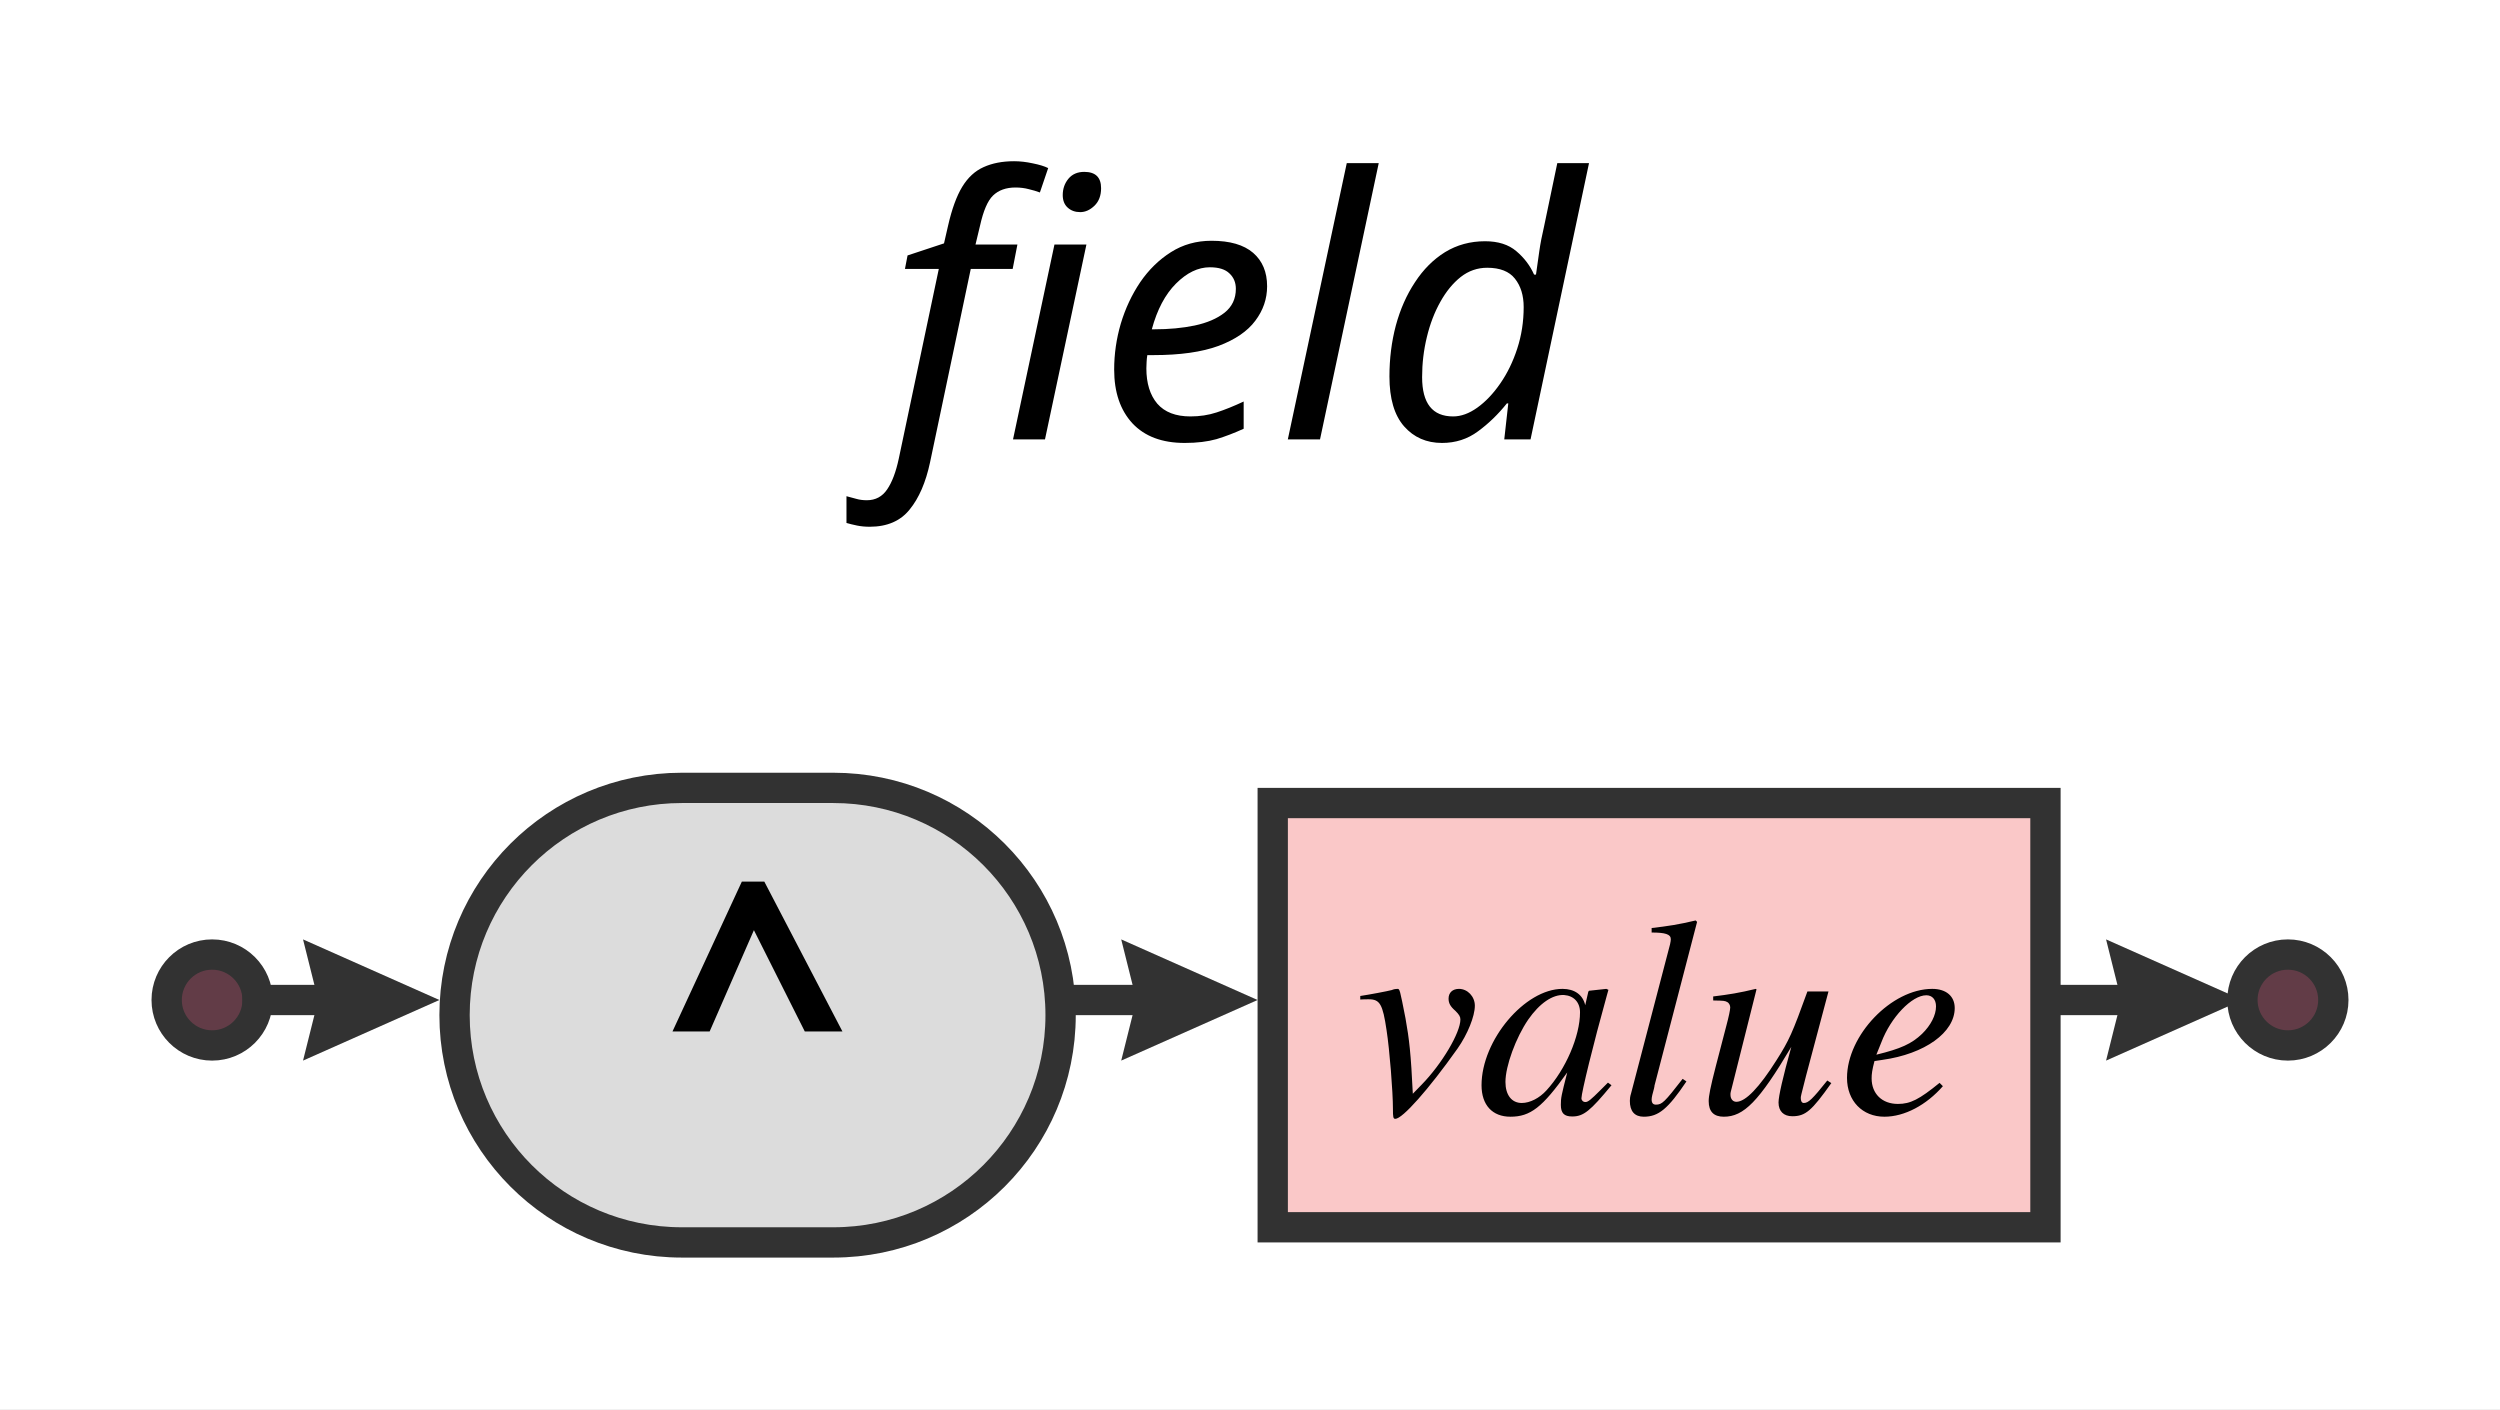
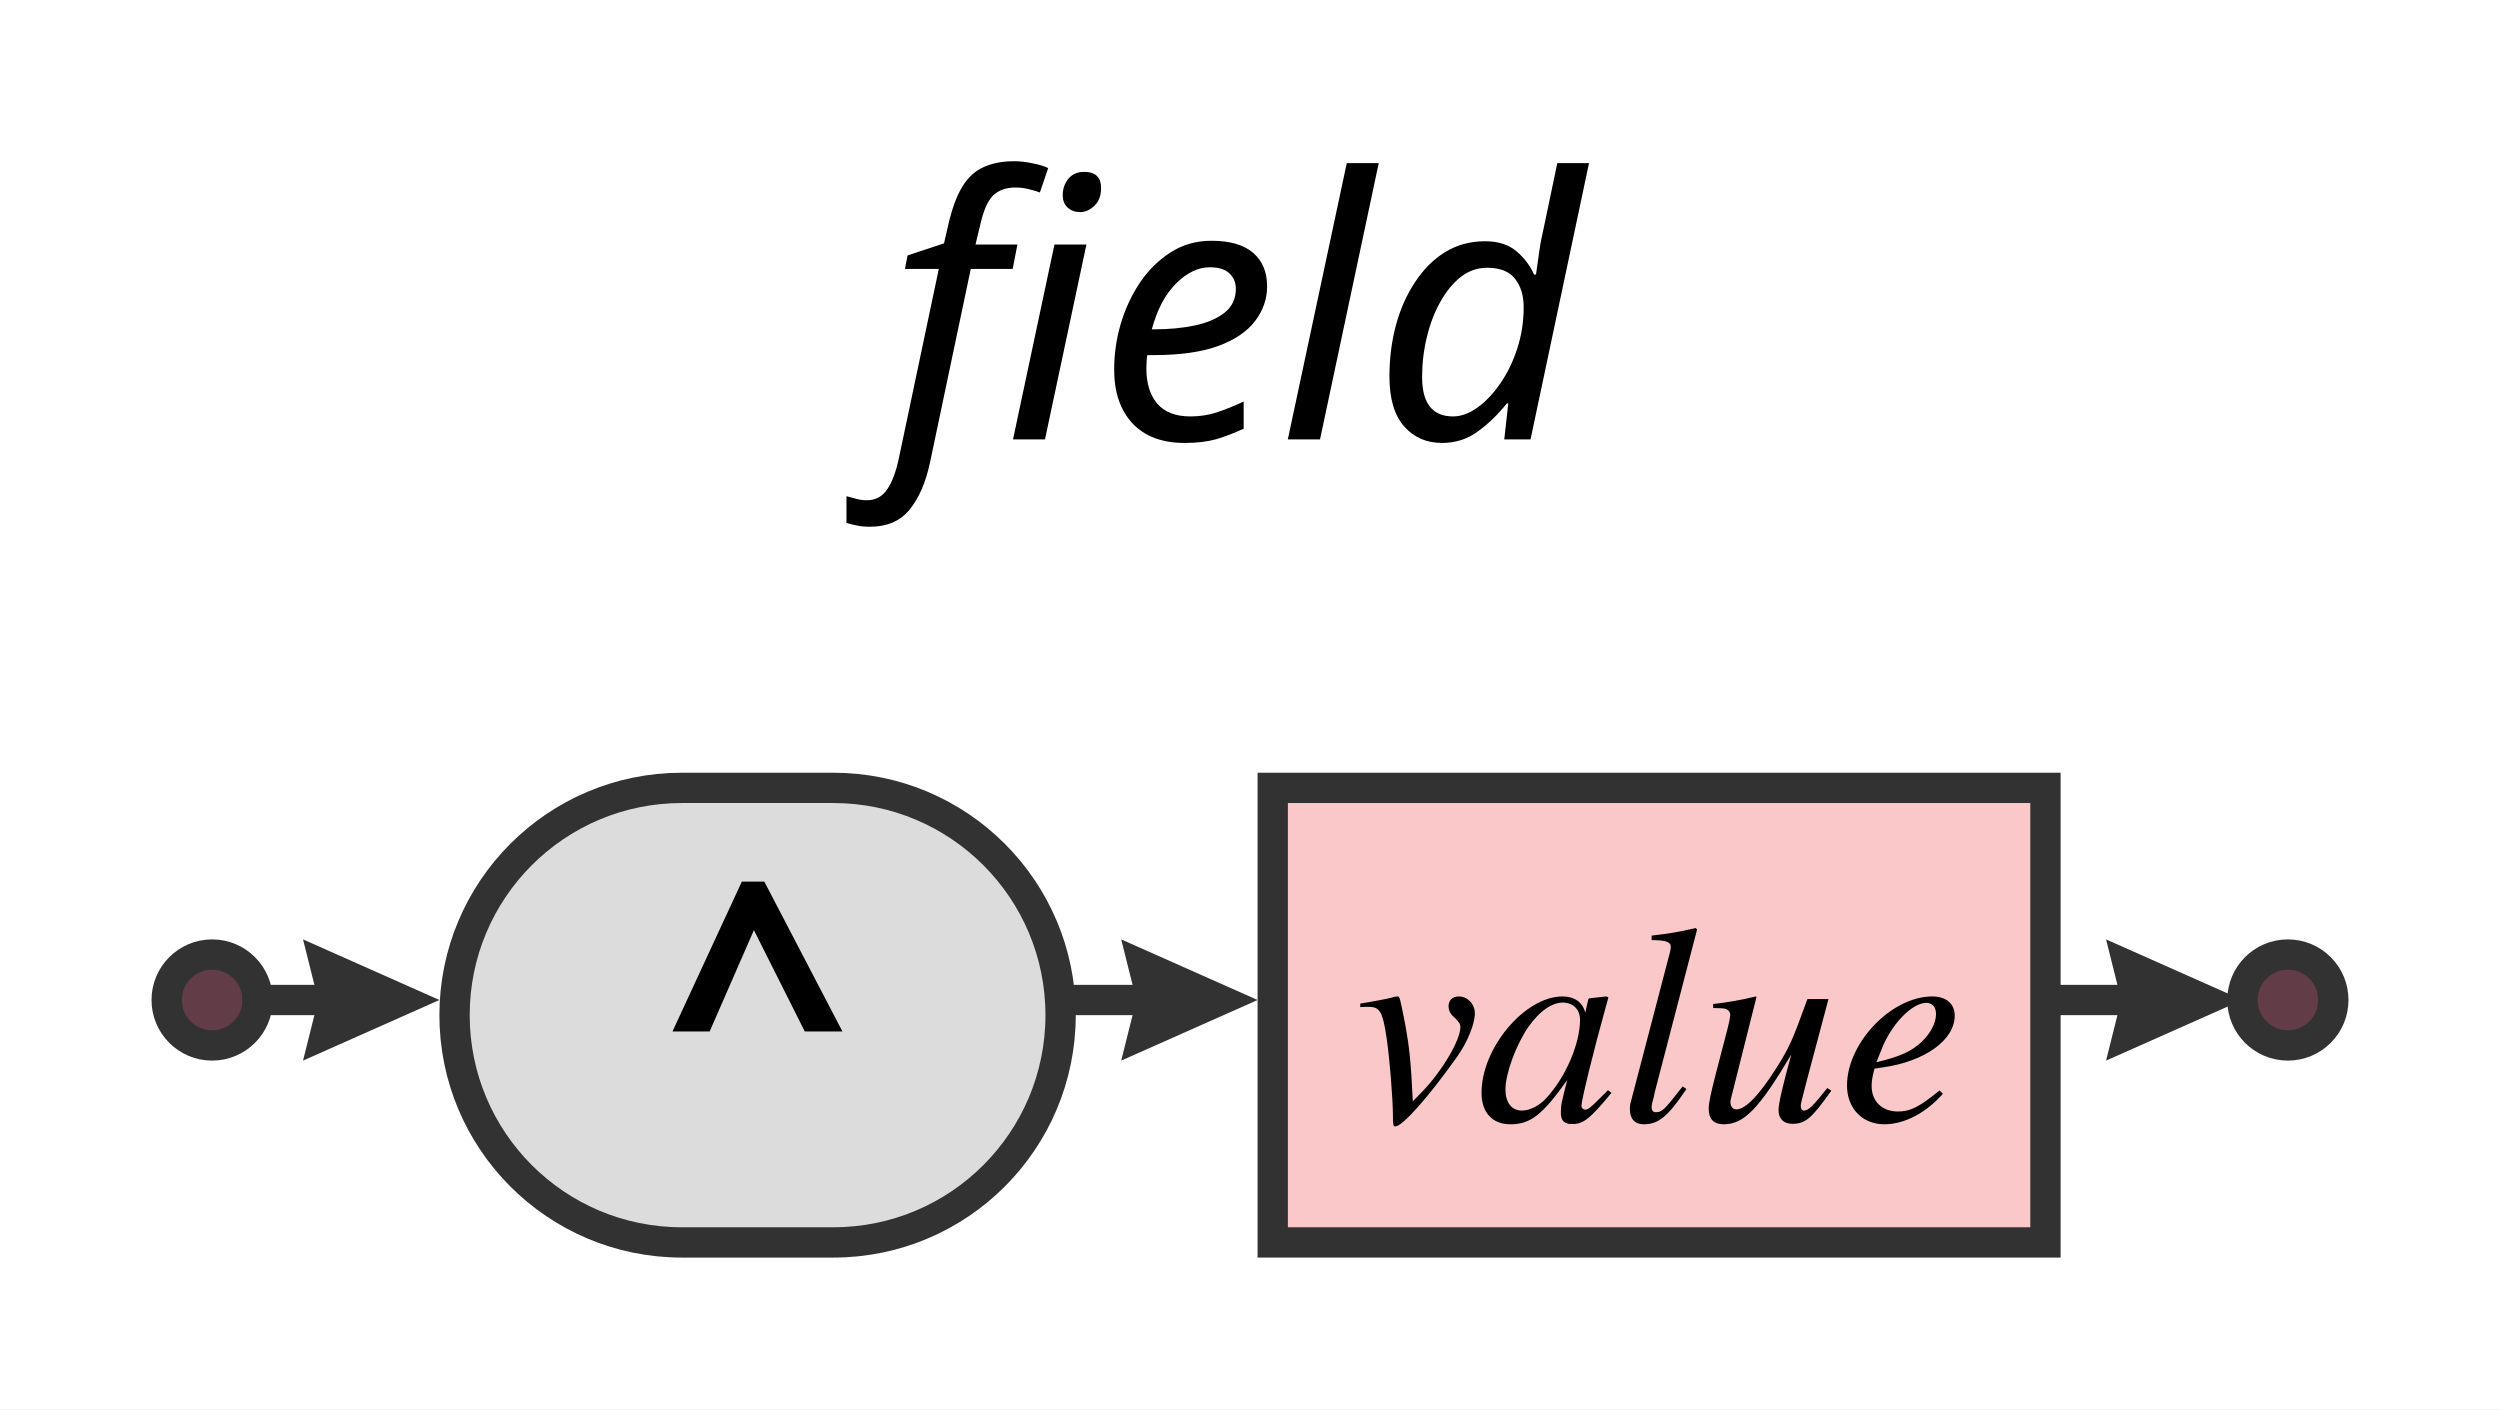
<svg xmlns="http://www.w3.org/2000/svg" xml:space="preserve" width="165" height="93" version="1.1">
  <style type="text/css">

- .hash_font {fill:#000000; text-anchor:middle;
+ .space_font {fill:#000000; text-anchor:middle;
+     font-family:Sans; font-size:10pt; font-weight:normal; font-style:normal;}
+ .non-terminal_font {fill:#000000; text-anchor:middle;
    font-family:Times; font-size:14pt; font-weight:normal; font-style:italic;}
.title_font {fill:#000000; text-anchor:middle;
    font-family:Sans; font-size:18pt; font-weight:normal; font-style:italic;}
+ .hash_font {fill:#000000; text-anchor:middle;
+     font-family:Times; font-size:14pt; font-weight:normal; font-style:italic;}
.negative_font {fill:#000000; text-anchor:middle;
    font-family:Times; font-size:14pt; font-weight:normal; font-style:italic;}
- .non-terminal_font {fill:#000000; text-anchor:middle;
+ .definitive_font {fill:#000000; text-anchor:middle;
    font-family:Times; font-size:14pt; font-weight:normal; font-style:italic;}
- .space_font {fill:#000000; text-anchor:middle;
-     font-family:Sans; font-size:10pt; font-weight:normal; font-style:normal;}
.charclass_font {fill:#000000; text-anchor:middle;
    font-family:Sans; font-size:16pt; font-weight:bold; font-style:normal;}
.token_font {fill:#000000; text-anchor:middle;
    font-family:Sans; font-size:16pt; font-weight:bold; font-style:normal;}
- .definitive_font {fill:#000000; text-anchor:middle;
-     font-family:Times; font-size:14pt; font-weight:normal; font-style:italic;}
.label {fill:#000;
  text-anchor:middle;
  font-size:16pt; font-weight:bold; font-family:Sans;}
.link {fill: #0D47A1;}
.link:hover {fill: #0D47A1; text-decoration:underline;}
.link:visited {fill: #4A148C;}

</style>
  <defs>
    <marker id="arrow" markerWidth="5" markerHeight="4" refX="2.5" refY="2" orient="auto" markerUnits="strokeWidth">
      <path d="M0,0 L0.5,2 L0,4 L4.5,2 z" fill="#323232" />
    </marker>
  </defs>
  <rect width="100%" height="100%" fill="white" />
  <circle cx="14.0" cy="66.0" r="3.0" stroke="#323232" stroke-width="2" fill="#623C47" />
  <path d="M45.0,82.0 A15.0,15.0 0 0,1 45.0,52.0 H55.0 A15.0,15.0 0 0,1 55.0,82.0 z" stroke="#323232" stroke-width="2" fill="#DCDCDC" />
  <text class="token_font" x="50.0" y="73.5">^</text>
-   <rect x="84.0" y="53.0" width="51.0" height="28.0" stroke="#323232" stroke-width="2" fill="#FAC8C8" />
-   <text class="definitive_font" x="109.5" y="73.5">value</text>
+   <rect x="84.0" y="52.0" width="51.0" height="30.0" stroke="#323232" stroke-width="2" fill="#FAC8C8" />
+   <text class="definitive_font" x="109.5" y="74.0">value</text>
  <line x1="70.0" y1="66.0" x2="79.0" y2="66.0" stroke="#323232" stroke-width="2" marker-end="url(#arrow)" />
  <line x1="16.0" y1="66.0" x2="25.0" y2="66.0" stroke="#323232" stroke-width="2" marker-end="url(#arrow)" />
  <circle cx="151.0" cy="66.0" r="3.0" stroke="#323232" stroke-width="2" fill="#623C47" />
  <line x1="135.0" y1="66.0" x2="144.0" y2="66.0" stroke="#323232" stroke-width="2" marker-end="url(#arrow)" />
  <text class="title_font" x="81.5" y="29.0">field</text>
</svg>
